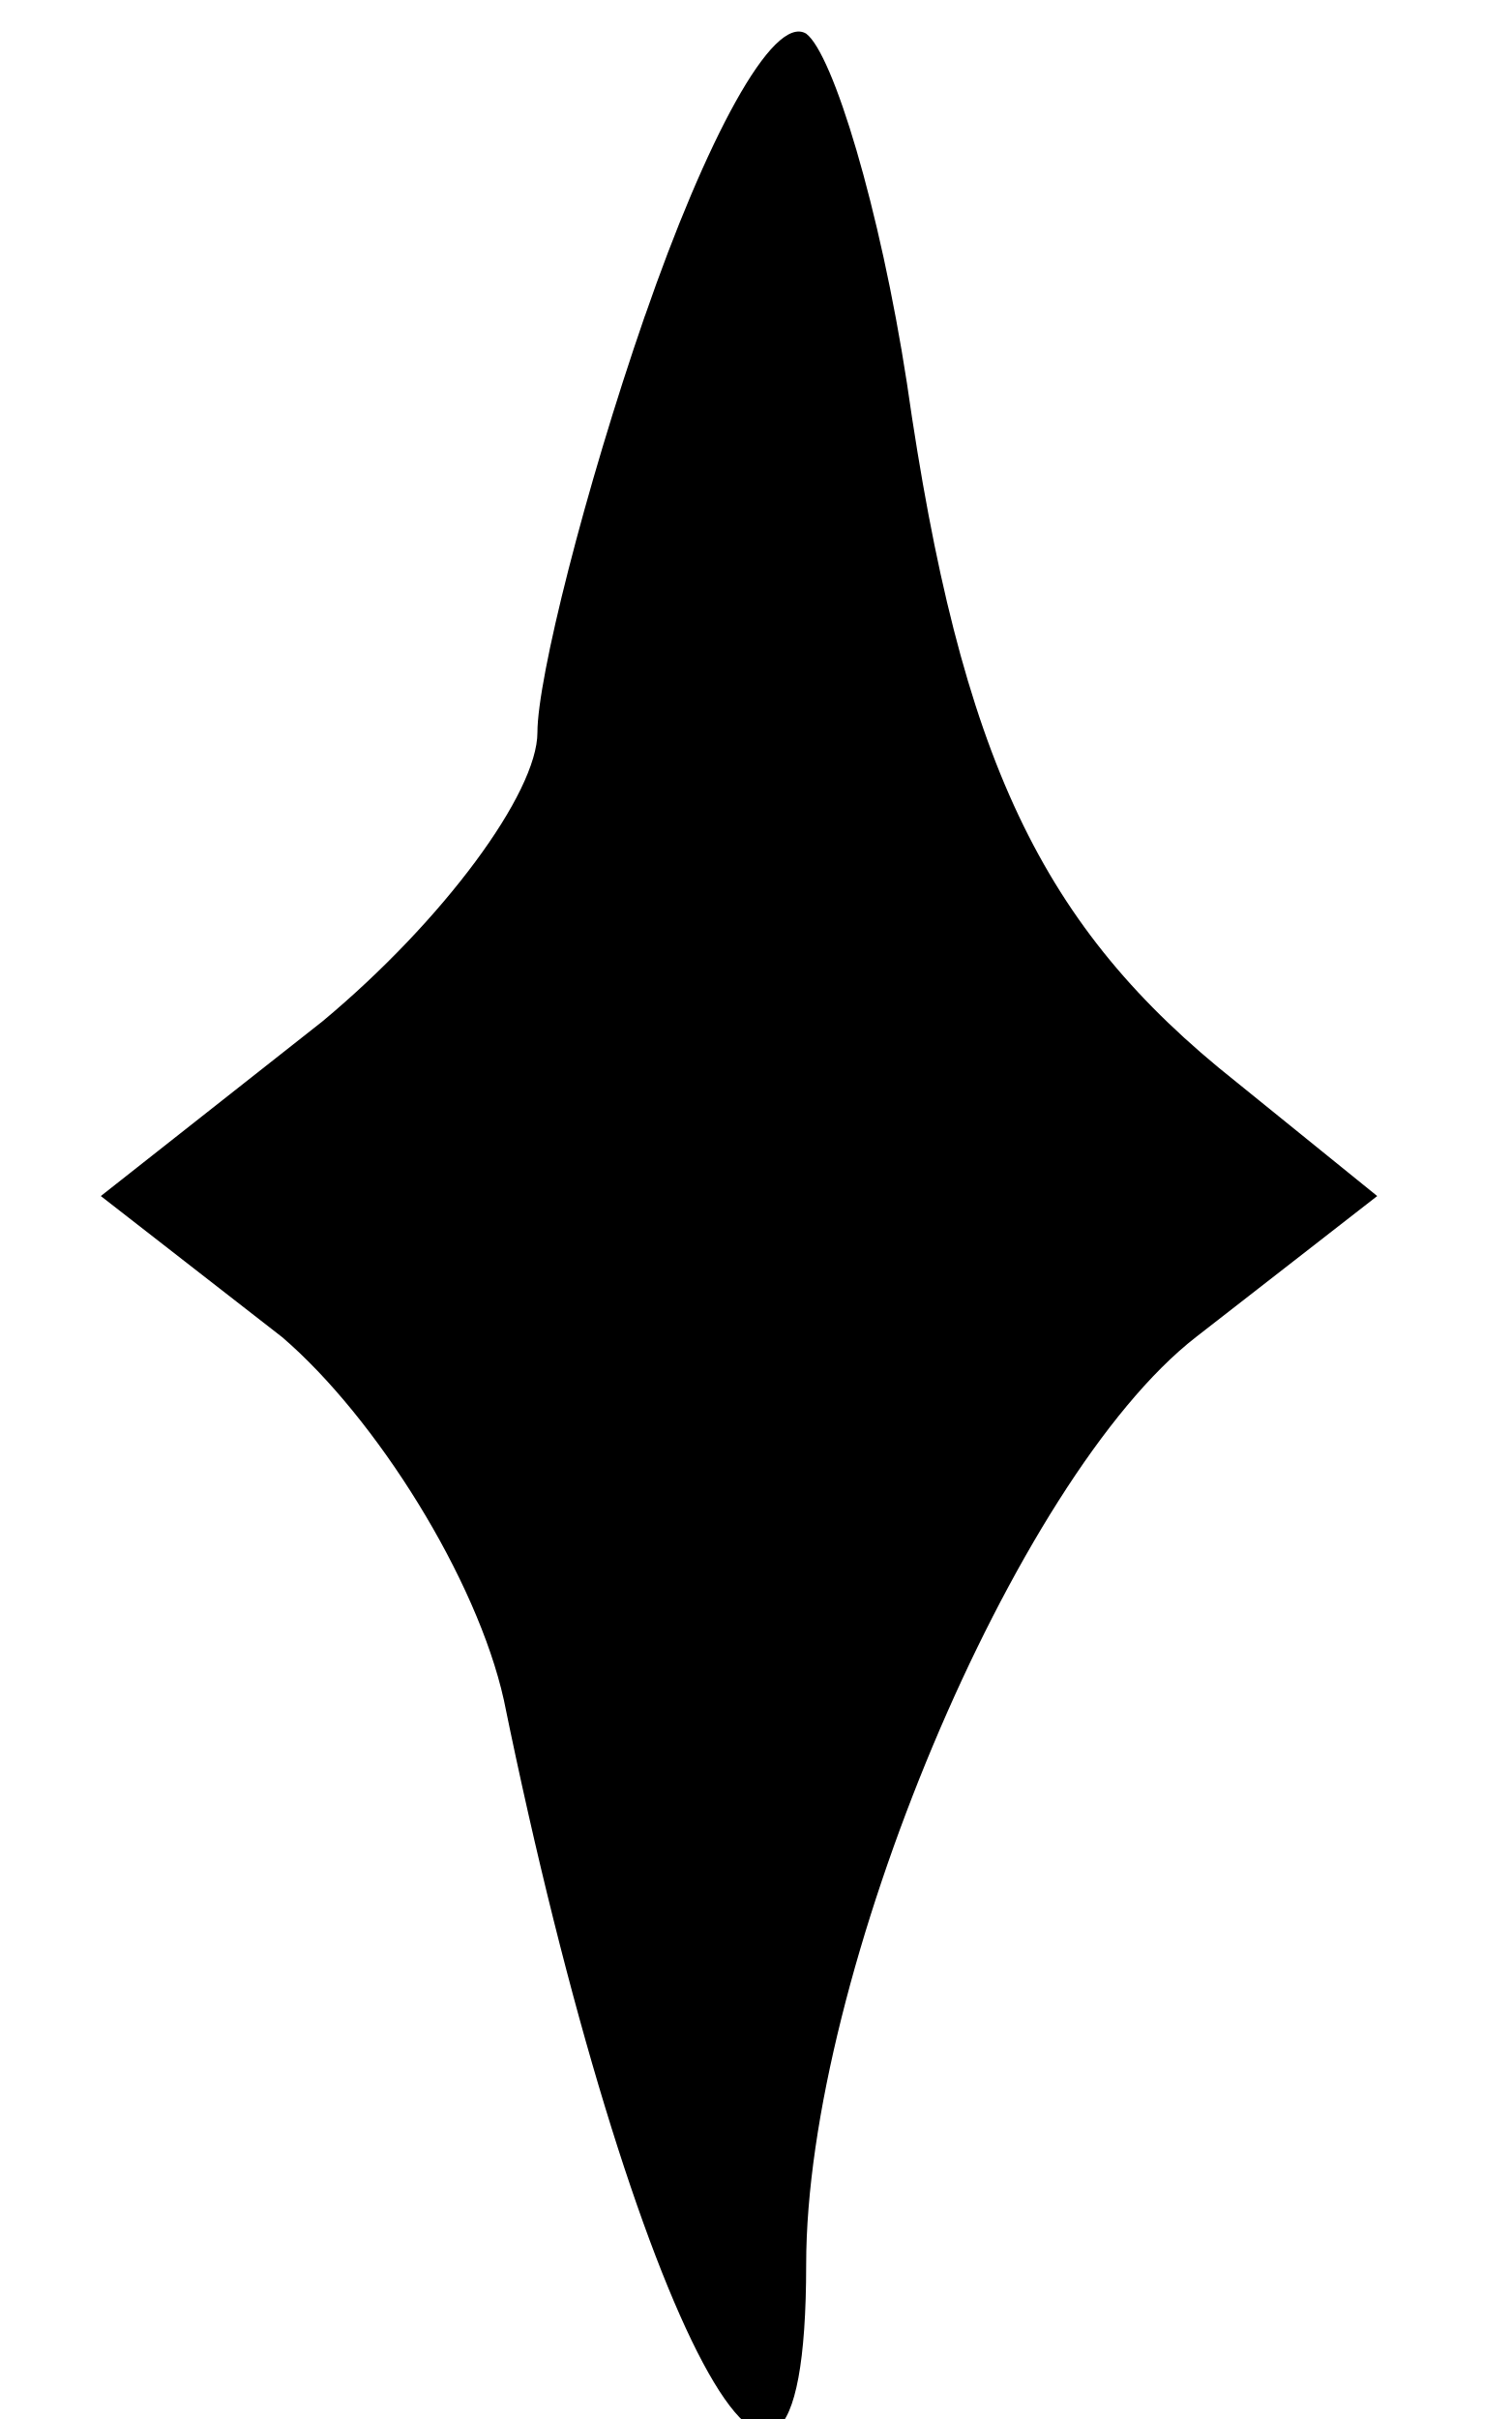
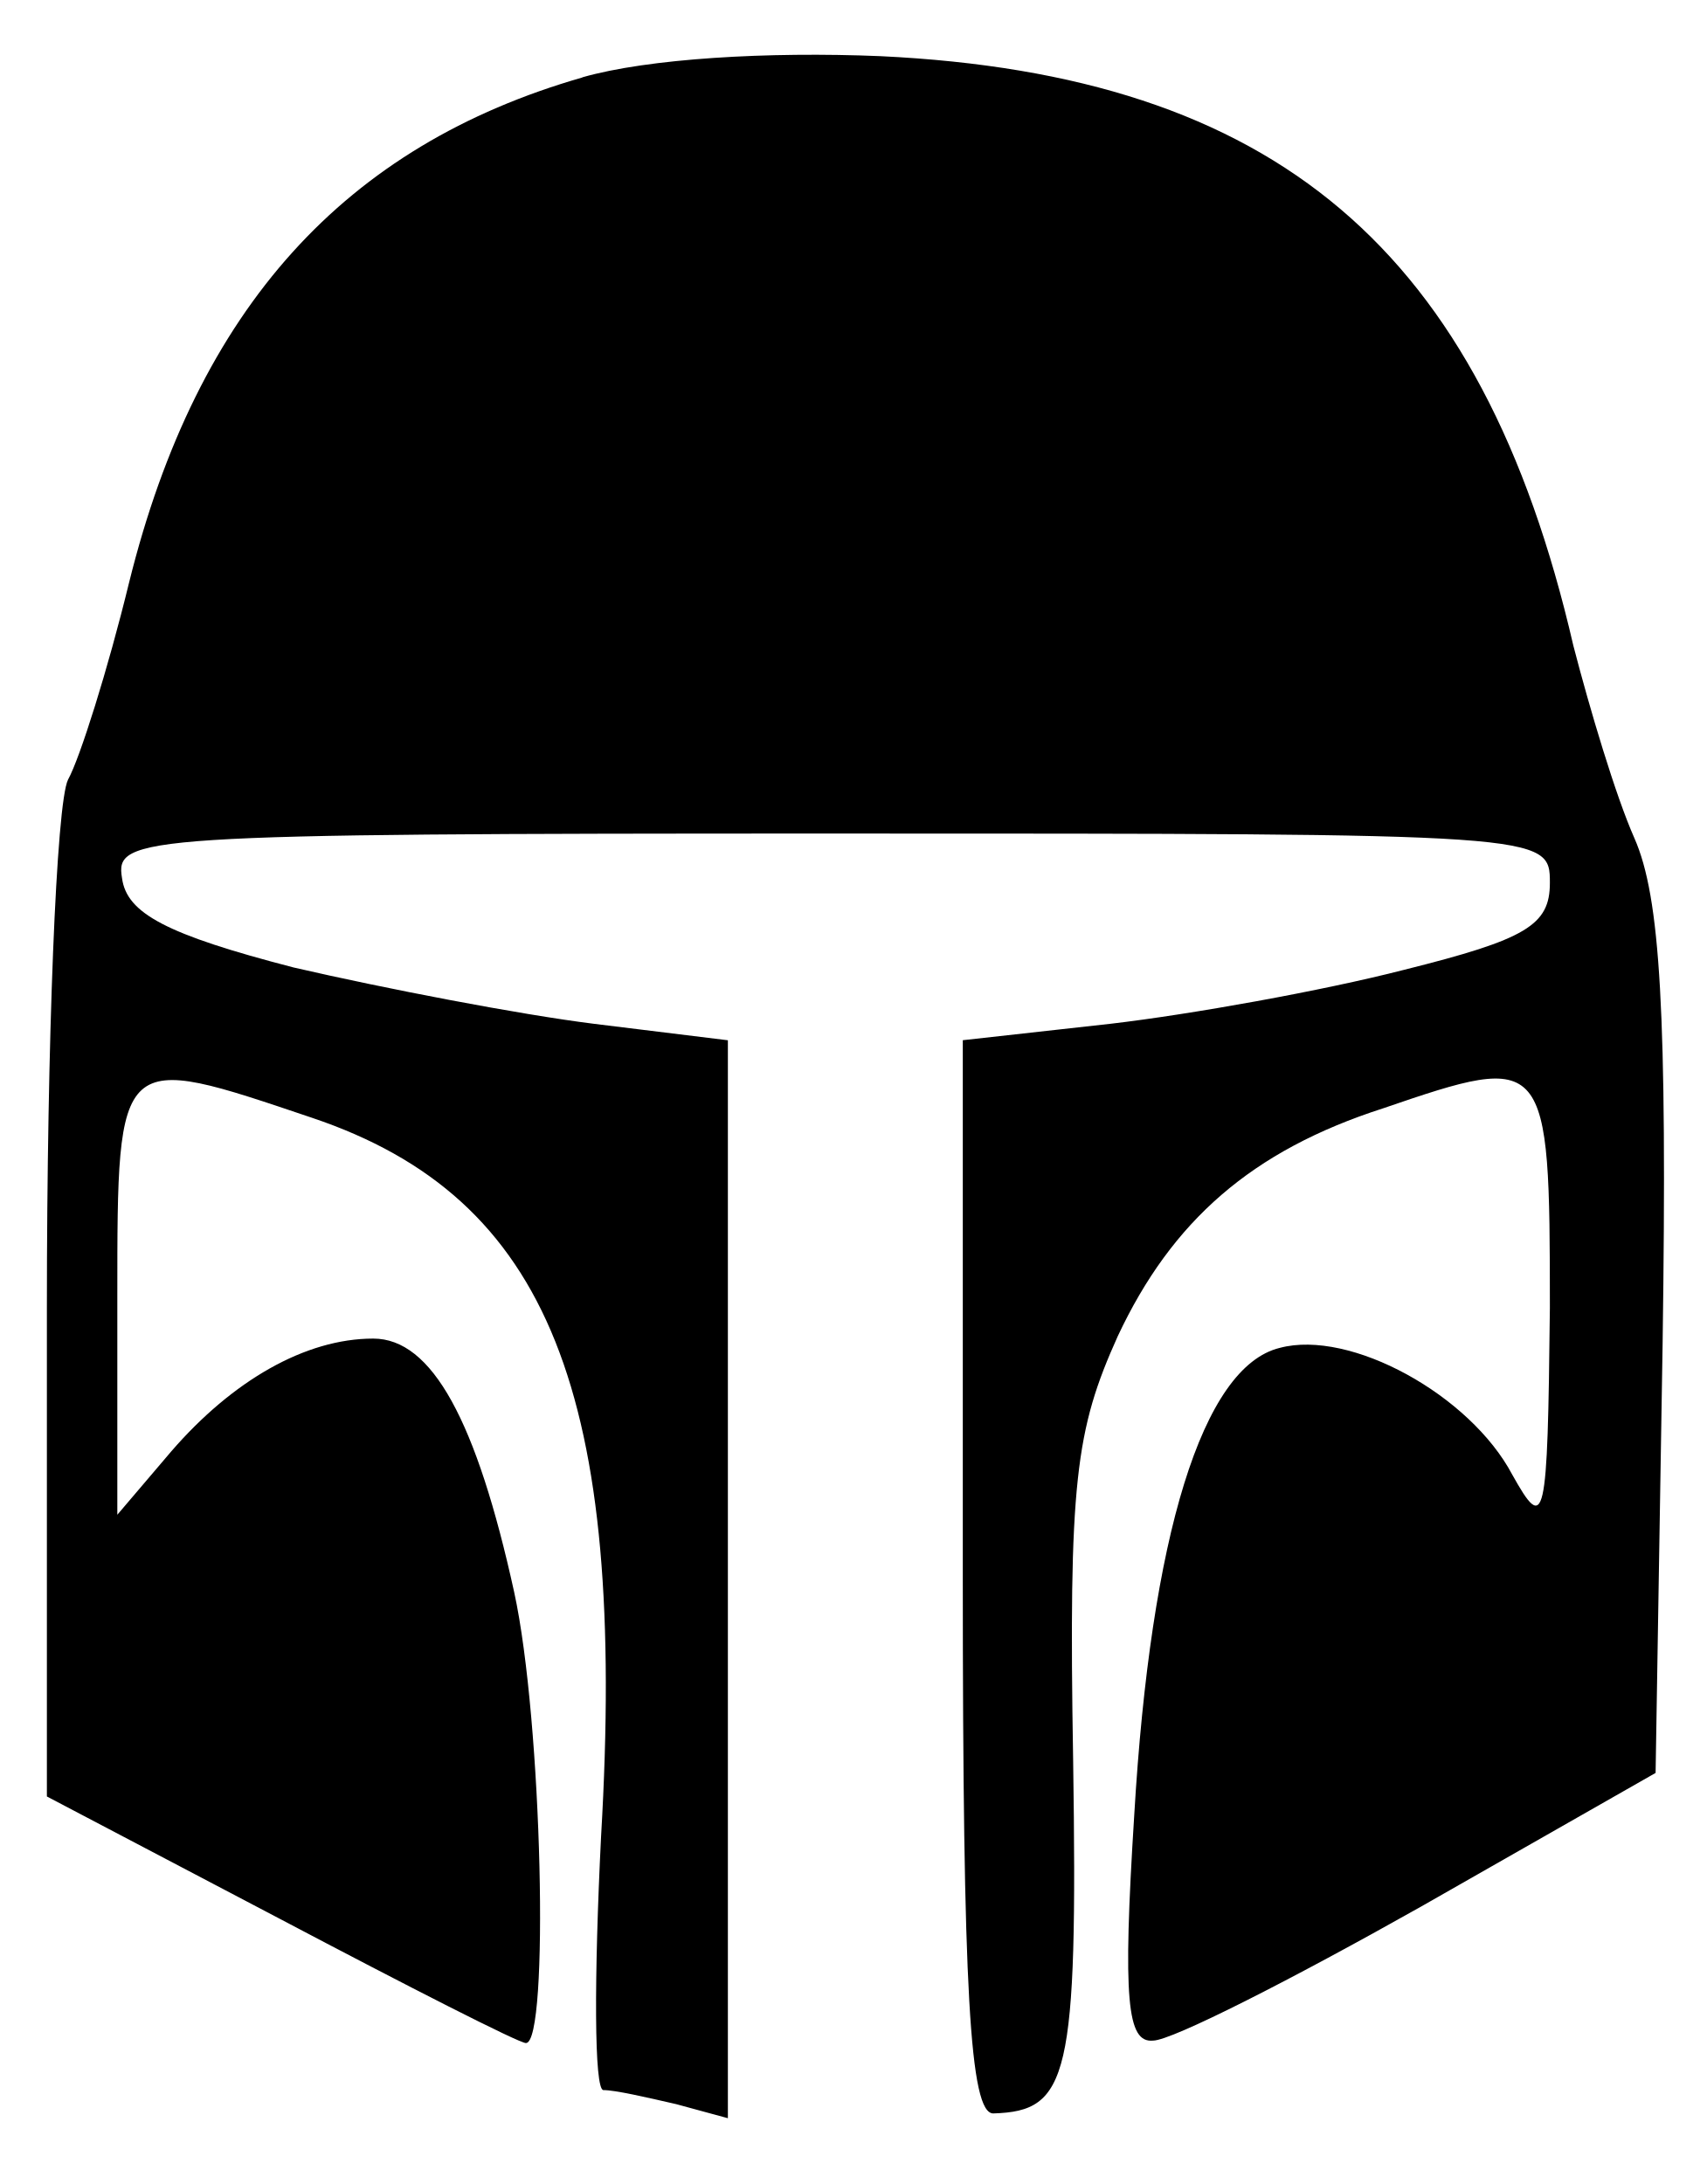
- <svg xmlns="http://www.w3.org/2000/svg" viewBox="0 0 20 32">
-   <path d="M8.533 4.178c-.8 2.311-1.422 4.8-1.422 5.511 0 .8-1.244 2.489-2.844 3.822l-2.933 2.311 2.4 1.867c1.244 1.067 2.578 3.2 2.933 4.8 1.689 8.267 4 12.622 4 7.467 0-3.822 2.756-10.4 5.156-12.267l2.4-1.867-1.867-1.511c-2.578-2.044-3.644-4.267-4.356-9.244-.356-2.311-.978-4.356-1.333-4.622-.444-.267-1.333 1.422-2.133 3.733z" />
+ <svg xmlns="http://www.w3.org/2000/svg" viewBox="0 0 25 32">
+   <path d="M8.533 1.135c-3.475.998-5.643 3.372-6.641 7.398-.31 1.273-.723 2.581-.895 2.89-.172.344-.31 3.819-.31 7.742v7.157l3.406 1.789c1.892.998 3.51 1.824 3.613 1.824.344 0 .241-4.714-.172-6.606-.551-2.512-1.204-3.716-2.065-3.716-.998 0-2.065.619-2.959 1.652l-.791.929v-3.2c0-3.613 0-3.579 2.856-2.615 3.475 1.17 4.611 4.06 4.232 10.529-.103 2.065-.103 3.716.034 3.716.172 0 .619.103 1.067.206l.757.206V15.242l-1.961-.241c-1.101-.138-3.062-.516-4.404-.826-1.858-.482-2.443-.791-2.512-1.308-.103-.619.206-.654 10.426-.654 10.46 0 10.495 0 10.495.723 0 .619-.344.826-2.133 1.273-1.204.31-3.131.654-4.301.791l-2.168.241v7.845c0 6.09.103 7.88.447 7.88 1.101-.034 1.239-.516 1.17-5.161-.069-4.095.034-4.852.654-6.228.791-1.686 1.961-2.718 3.888-3.338 2.409-.826 2.443-.791 2.443 2.925-.034 3.166-.069 3.303-.551 2.443-.619-1.17-2.374-2.133-3.406-1.858-1.135.275-1.892 2.753-2.133 6.847-.172 2.718-.103 3.338.275 3.303.275 0 2.03-.895 3.923-1.961l3.441-1.961.103-6.297c.069-4.852-.034-6.538-.413-7.398-.275-.619-.654-1.892-.895-2.822-1.342-5.815-4.37-8.361-10.151-8.637-1.652-.069-3.406.034-4.37.31z" />
</svg>
